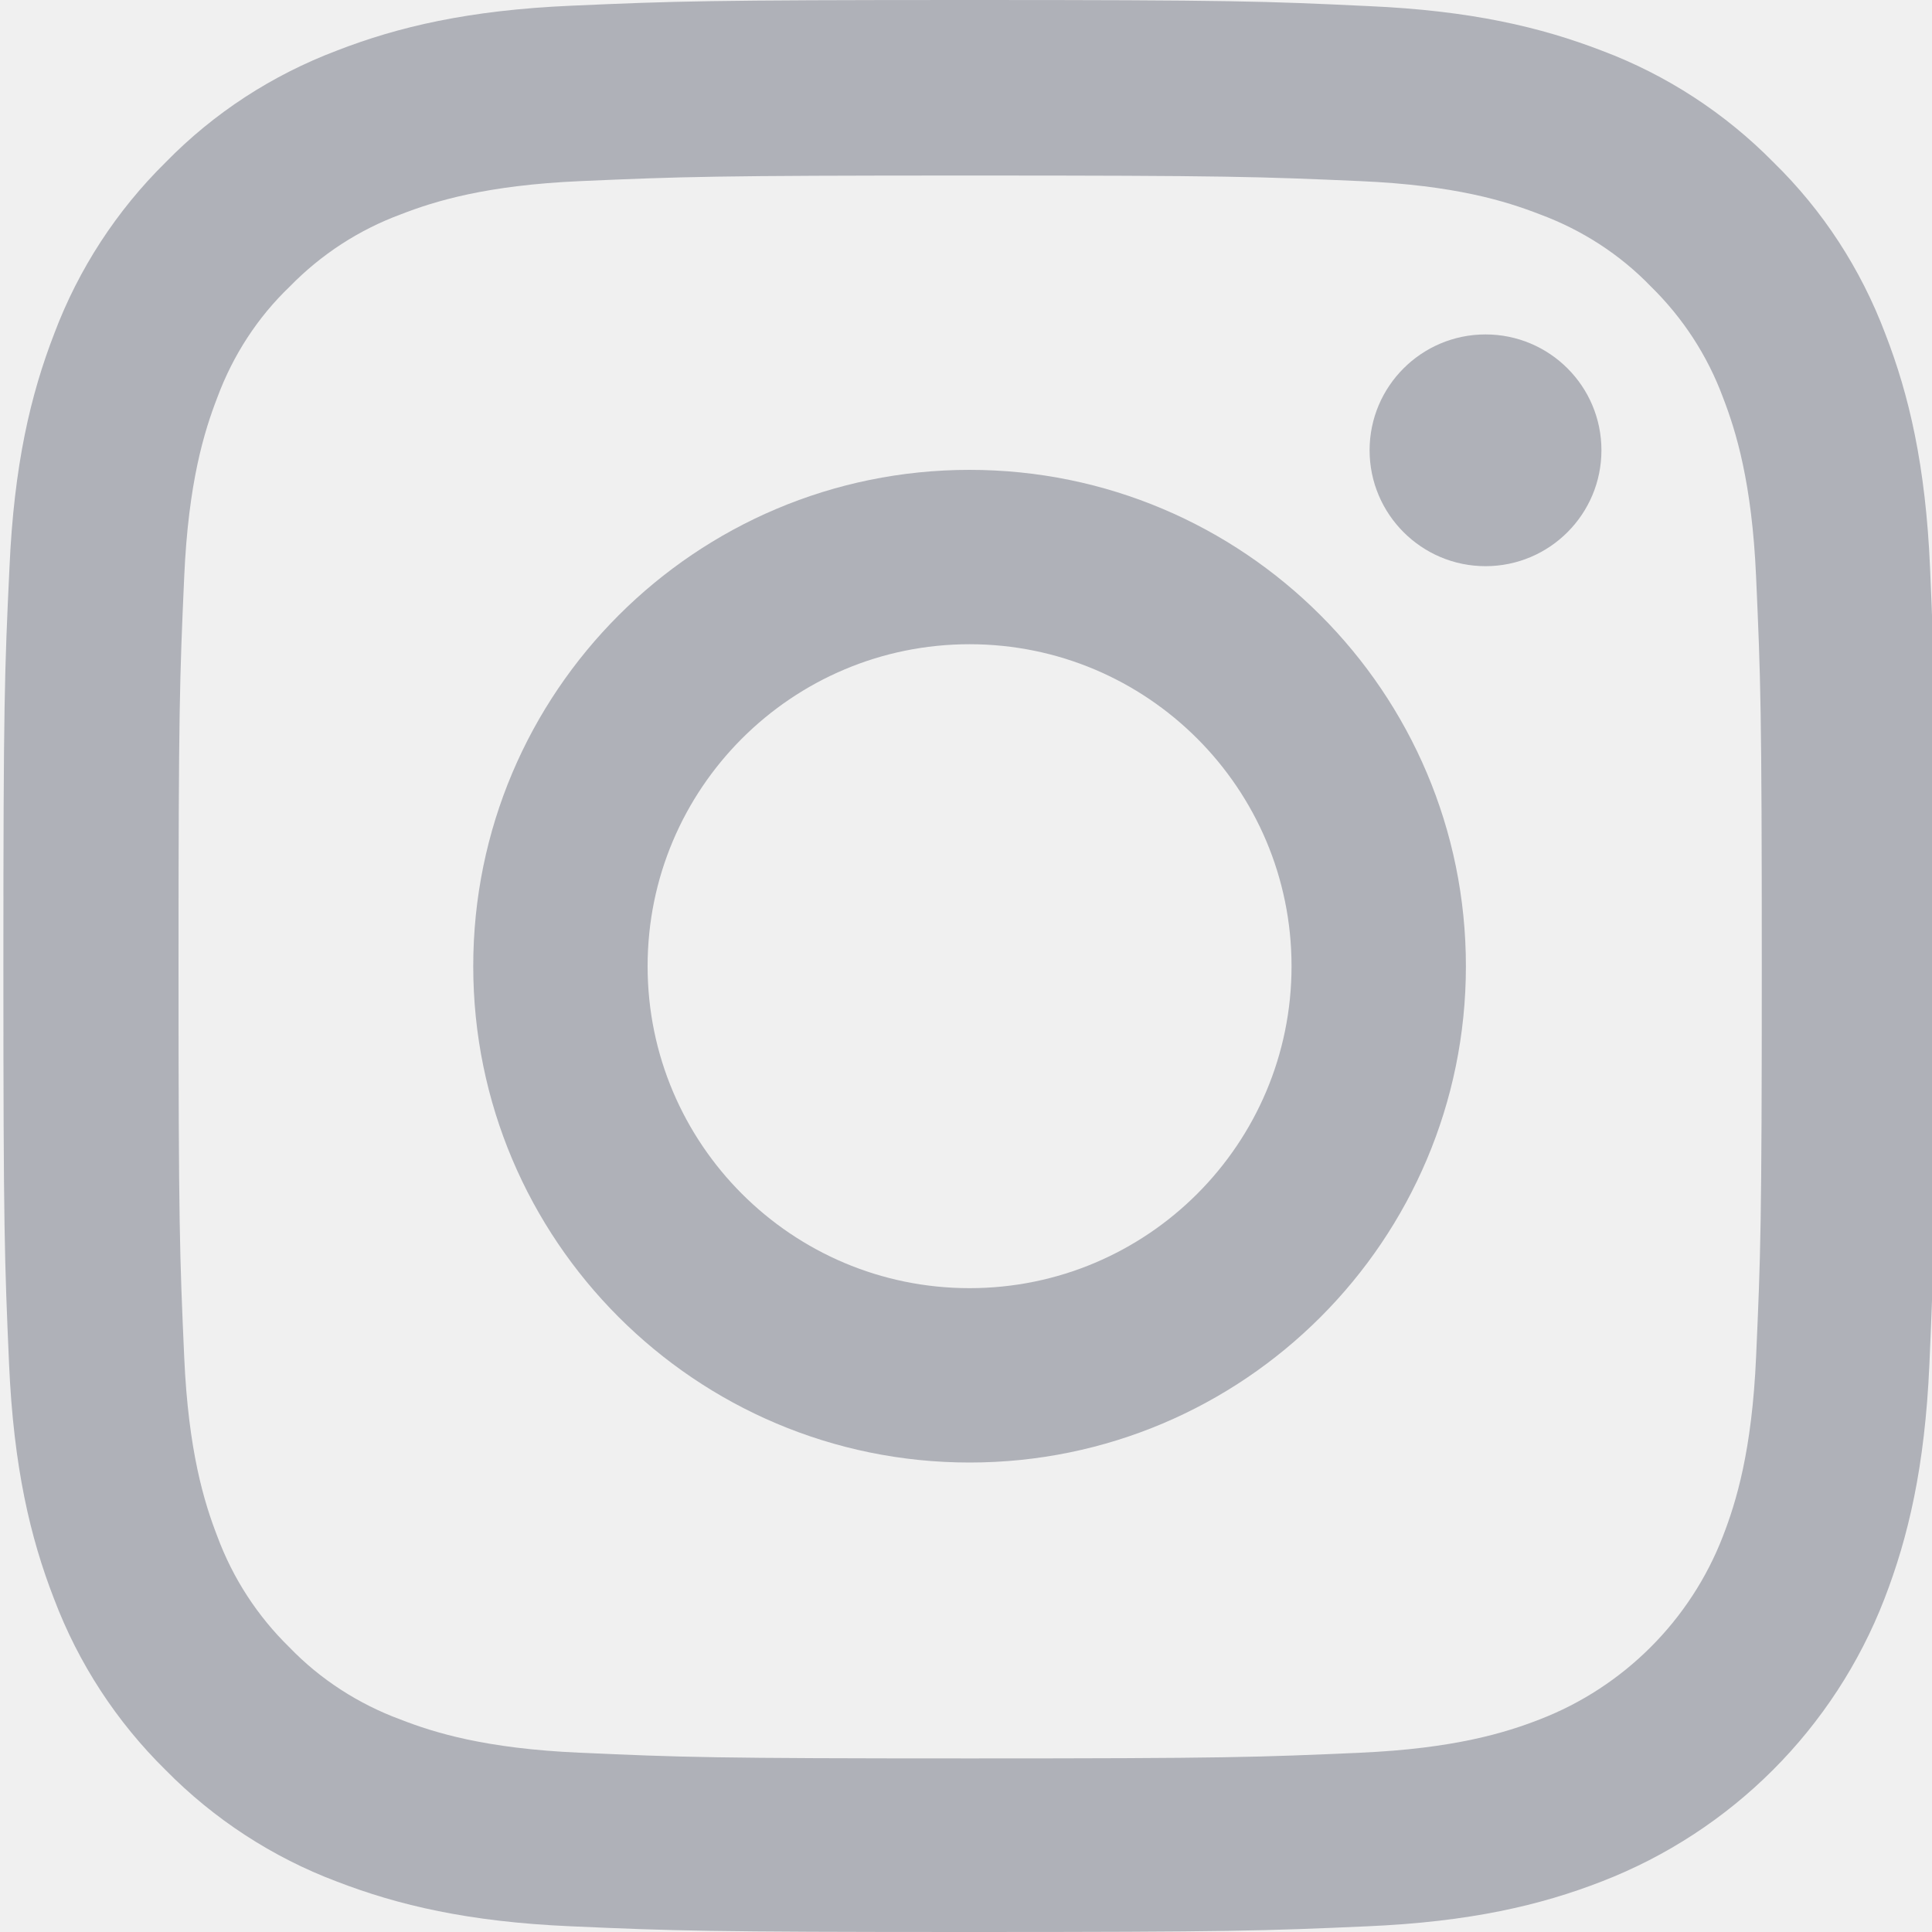
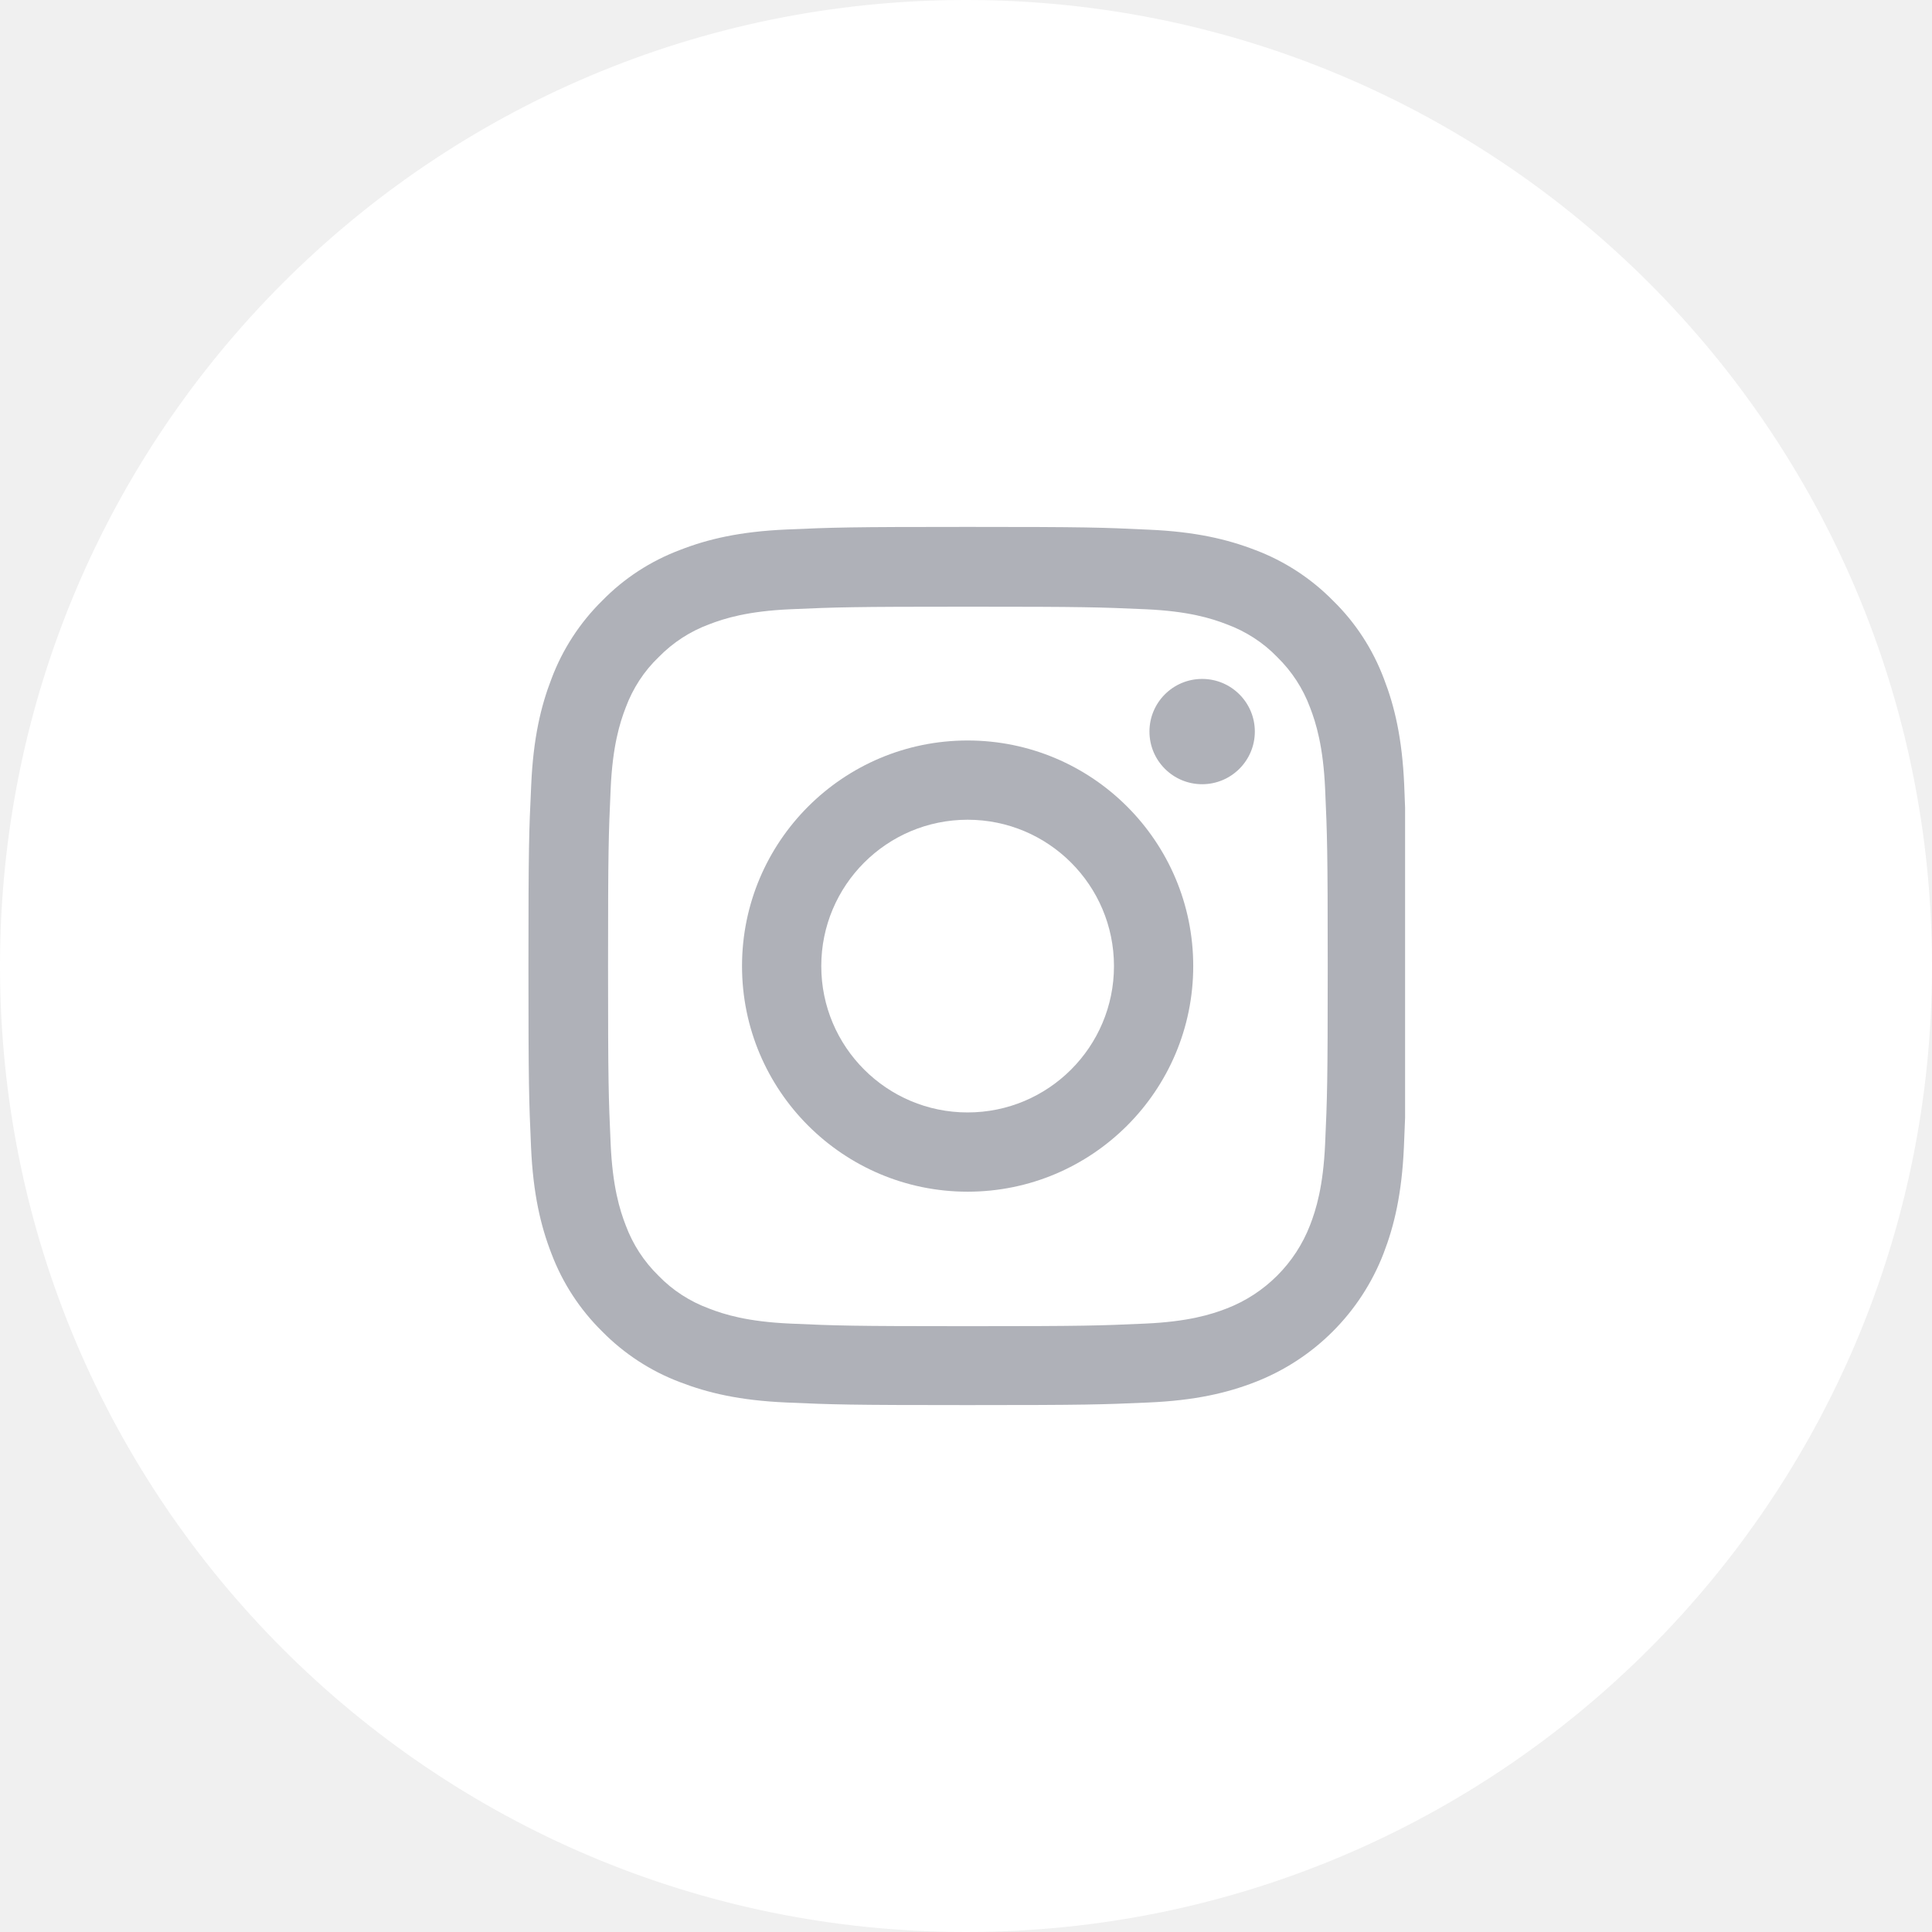
- <svg xmlns="http://www.w3.org/2000/svg" width="20" height="20" viewBox="0 0 20 20" fill="none">
-   <g clip-path="url(#clip0_1_748)">
-     <path d="M19.98 5.88C19.934 4.817 19.762 4.087 19.516 3.454C19.262 2.782 18.871 2.18 18.359 1.68C17.859 1.172 17.253 0.777 16.589 0.527C15.952 0.281 15.226 0.109 14.163 0.063C13.092 0.012 12.752 0 10.037 0C7.322 0 6.982 0.012 5.915 0.059C4.853 0.105 4.122 0.277 3.489 0.523C2.817 0.777 2.215 1.168 1.715 1.68C1.207 2.18 0.813 2.786 0.563 3.45C0.316 4.087 0.145 4.813 0.098 5.876C0.047 6.947 0.035 7.287 0.035 10.002C0.035 12.717 0.047 13.057 0.094 14.124C0.141 15.187 0.313 15.917 0.559 16.55C0.813 17.222 1.207 17.824 1.715 18.324C2.215 18.832 2.821 19.227 3.485 19.477C4.122 19.723 4.849 19.895 5.911 19.941C6.978 19.988 7.318 20 10.033 20C12.749 20 13.088 19.988 14.155 19.941C15.218 19.895 15.948 19.723 16.581 19.477C17.925 18.957 18.988 17.894 19.508 16.55C19.754 15.913 19.926 15.187 19.973 14.124C20.02 13.057 20.031 12.717 20.031 10.002C20.031 7.287 20.027 6.947 19.98 5.88ZM18.179 14.046C18.136 15.023 17.972 15.55 17.836 15.902C17.5 16.773 16.808 17.464 15.937 17.8C15.585 17.937 15.054 18.101 14.081 18.144C13.026 18.191 12.71 18.203 10.041 18.203C7.373 18.203 7.052 18.191 6.001 18.144C5.024 18.101 4.497 17.937 4.145 17.8C3.712 17.64 3.317 17.386 2.997 17.054C2.665 16.73 2.411 16.339 2.25 15.905C2.114 15.554 1.95 15.023 1.907 14.05C1.86 12.995 1.848 12.678 1.848 10.01C1.848 7.341 1.86 7.021 1.907 5.97C1.95 4.993 2.114 4.466 2.25 4.114C2.411 3.68 2.665 3.286 3.001 2.965C3.325 2.633 3.716 2.379 4.149 2.219C4.501 2.082 5.032 1.918 6.005 1.875C7.06 1.829 7.377 1.817 10.045 1.817C12.717 1.817 13.034 1.829 14.085 1.875C15.062 1.918 15.589 2.082 15.941 2.219C16.374 2.379 16.769 2.633 17.089 2.965C17.421 3.29 17.675 3.68 17.836 4.114C17.972 4.466 18.136 4.997 18.179 5.97C18.226 7.025 18.238 7.341 18.238 10.01C18.238 12.678 18.226 12.991 18.179 14.046Z" fill="#AFB1B8" />
-     <path d="M10.037 4.864C7.201 4.864 4.899 7.165 4.899 10.002C4.899 12.838 7.201 15.14 10.037 15.14C12.874 15.14 15.175 12.838 15.175 10.002C15.175 7.165 12.874 4.864 10.037 4.864ZM10.037 13.335C8.197 13.335 6.704 11.842 6.704 10.002C6.704 8.162 8.197 6.669 10.037 6.669C11.877 6.669 13.37 8.162 13.37 10.002C13.37 11.842 11.877 13.335 10.037 13.335Z" fill="#AFB1B8" />
-     <path d="M16.578 4.661C16.578 5.323 16.041 5.861 15.378 5.861C14.716 5.861 14.178 5.323 14.178 4.661C14.178 3.999 14.716 3.462 15.378 3.462C16.041 3.462 16.578 3.999 16.578 4.661Z" fill="#AFB1B8" />
+ <svg xmlns="http://www.w3.org/2000/svg" width="44" height="44" viewBox="0 0 44 44" fill="none">
+   <path d="M44 22C44 28.075 41.538 33.575 37.556 37.556C33.575 41.538 28.075 44 22 44C15.925 44 10.425 41.538 6.444 37.556C2.462 33.575 0 28.075 0 22C0 15.925 2.462 10.425 6.444 6.444C10.425 2.462 15.925 -6.10352e-05 22 -6.10352e-05C28.075 -6.10352e-05 33.575 2.462 37.556 6.444C41.538 10.425 44 15.925 44 22Z" fill="white" />
+   <g clip-path="url(#clip0_1_690)">
+     <path d="M31.98 17.88C31.934 16.817 31.762 16.087 31.516 15.454C31.262 14.782 30.871 14.18 30.359 13.68C29.859 13.172 29.253 12.777 28.589 12.527C27.952 12.281 27.226 12.109 26.163 12.063C25.092 12.012 24.753 12 22.037 12C19.322 12 18.982 12.012 17.915 12.059C16.852 12.105 16.122 12.277 15.489 12.524C14.817 12.777 14.215 13.168 13.715 13.68C13.207 14.18 12.813 14.786 12.563 15.45C12.316 16.087 12.145 16.813 12.098 17.876C12.047 18.947 12.035 19.287 12.035 22.002C12.035 24.717 12.047 25.057 12.094 26.124C12.141 27.186 12.313 27.917 12.559 28.55C12.813 29.222 13.207 29.824 13.715 30.324C14.215 30.832 14.821 31.227 15.485 31.477C16.122 31.723 16.849 31.895 17.911 31.941C18.978 31.988 19.318 32 22.033 32C24.749 32 25.088 31.988 26.155 31.941C27.218 31.895 27.948 31.723 28.581 31.477C29.925 30.957 30.988 29.894 31.508 28.55C31.754 27.913 31.926 27.186 31.973 26.124C32.02 25.057 32.031 24.717 32.031 22.002C32.031 19.287 32.027 18.947 31.98 17.88ZM30.179 26.046C30.136 27.023 29.972 27.55 29.836 27.901C29.5 28.773 28.808 29.464 27.937 29.8C27.585 29.937 27.054 30.101 26.081 30.144C25.026 30.191 24.71 30.203 22.041 30.203C19.373 30.203 19.052 30.191 18.001 30.144C17.024 30.101 16.497 29.937 16.145 29.8C15.712 29.64 15.317 29.386 14.997 29.054C14.665 28.73 14.411 28.339 14.25 27.905C14.114 27.554 13.95 27.023 13.907 26.05C13.86 24.995 13.848 24.678 13.848 22.01C13.848 19.341 13.86 19.021 13.907 17.97C13.95 16.993 14.114 16.466 14.25 16.114C14.411 15.68 14.665 15.286 15.001 14.965C15.325 14.633 15.716 14.379 16.149 14.219C16.501 14.082 17.032 13.918 18.005 13.875C19.06 13.829 19.377 13.817 22.045 13.817C24.717 13.817 25.034 13.829 26.085 13.875C27.062 13.918 27.589 14.082 27.941 14.219C28.374 14.379 28.769 14.633 29.089 14.965C29.421 15.29 29.675 15.68 29.836 16.114C29.972 16.466 30.136 16.997 30.179 17.97C30.226 19.025 30.238 19.341 30.238 22.01C30.238 24.678 30.226 24.991 30.179 26.046Z" fill="#AFB1B8" />
+     <path d="M22.037 16.864C19.201 16.864 16.899 19.165 16.899 22.002C16.899 24.838 19.201 27.14 22.037 27.14C24.874 27.14 27.175 24.838 27.175 22.002C27.175 19.165 24.874 16.864 22.037 16.864ZM22.037 25.335C20.197 25.335 18.704 23.842 18.704 22.002C18.704 20.162 20.197 18.669 22.037 18.669C23.877 18.669 25.37 20.162 25.37 22.002C25.37 23.842 23.877 25.335 22.037 25.335V25.335Z" fill="#AFB1B8" />
+     <path d="M28.578 16.661C28.578 17.323 28.04 17.86 27.378 17.86C26.715 17.86 26.178 17.323 26.178 16.661C26.178 15.999 26.715 15.462 27.378 15.462C28.04 15.462 28.578 15.999 28.578 16.661V16.661Z" fill="#AFB1B8" />
  </g>
  <defs>
-     <clipPath id="clip0_1_748">
-       <rect width="20" height="20" fill="white" />
+     <clipPath id="clip0_1_690">
+       <rect width="20" height="20" fill="white" transform="translate(12 12)" />
    </clipPath>
  </defs>
</svg>
